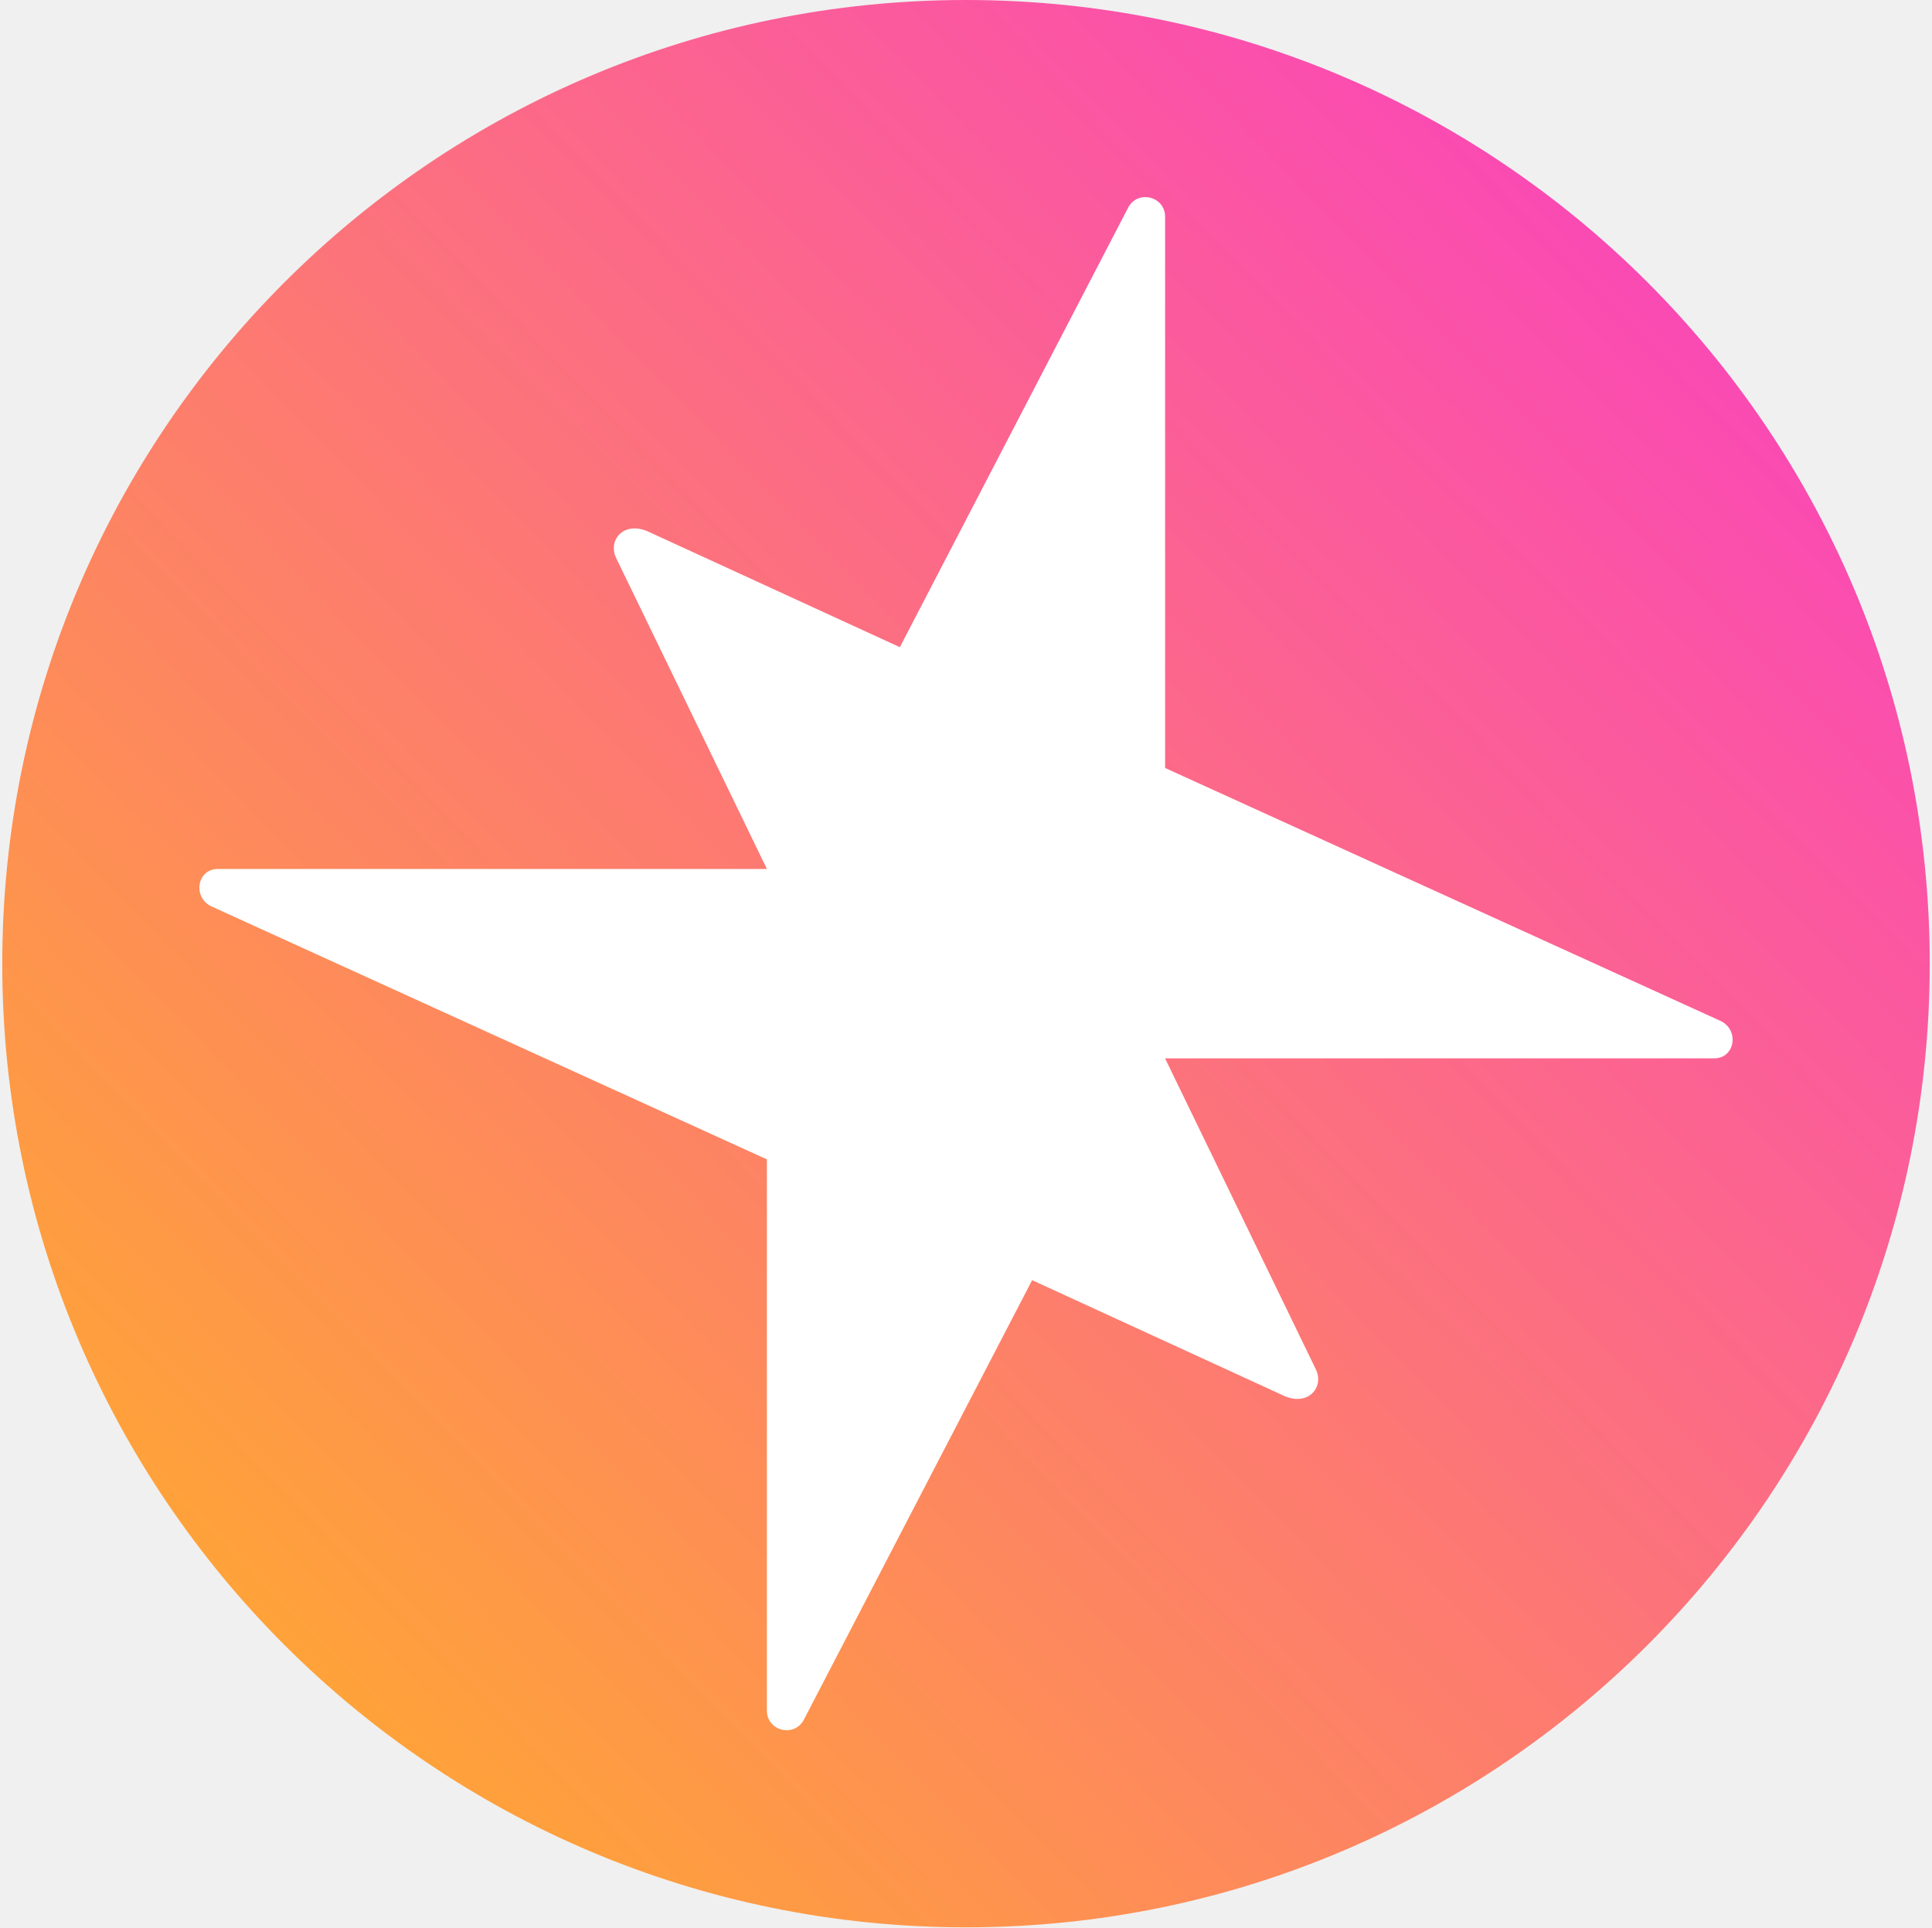
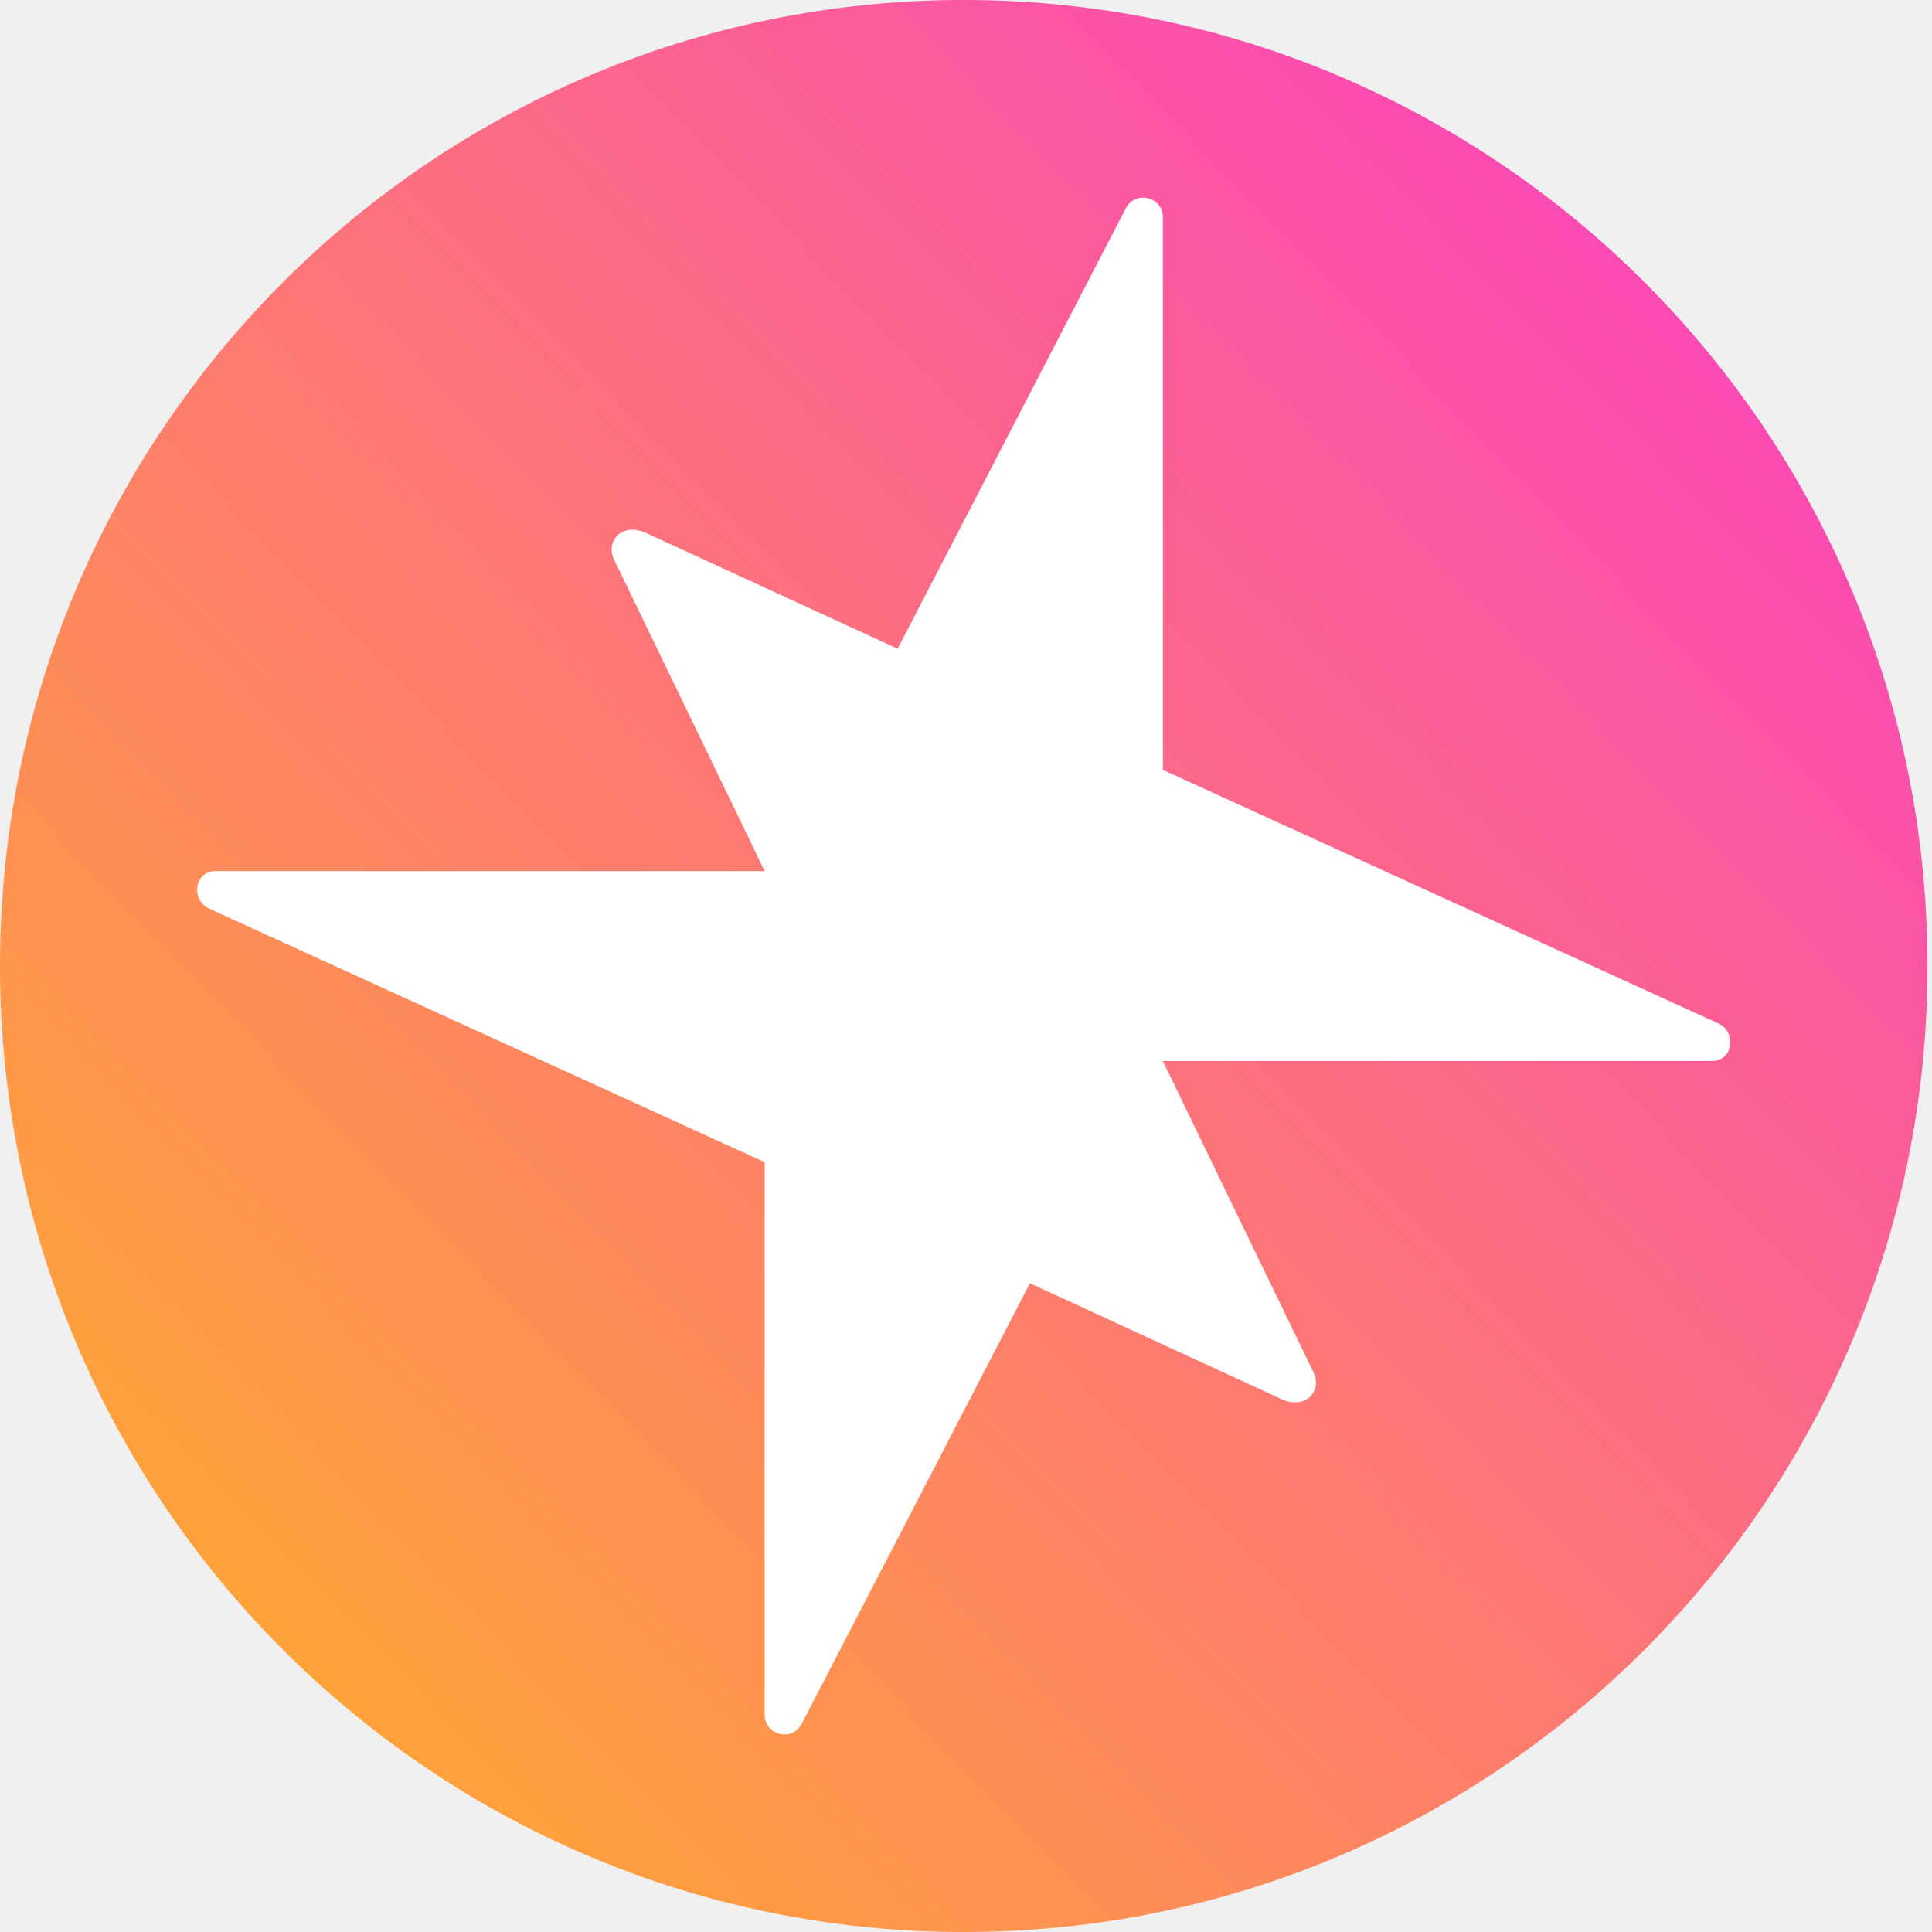
- <svg xmlns="http://www.w3.org/2000/svg" width="427" height="426" viewBox="0 0 427 426" fill="none">
-   <circle cx="213.5" cy="213" r="213" fill="url(#paint0_linear_909_13074)" />
-   <path d="M257.501 233.931L378.852 233.931C383.519 233.931 384.46 227.575 380.215 225.634L257.508 169.747V47.922C257.508 43.375 251.426 41.883 249.328 45.917L198.882 143.047L142.982 117.373C137.634 115.213 134.349 119.568 136.165 123.31L169.499 192.072L48.148 192.072C43.481 192.072 42.54 198.427 46.785 200.368L169.492 256.256L169.492 378.08C169.492 382.627 175.574 384.12 177.672 380.086L228.118 282.955L284.018 308.629C289.366 310.789 292.651 306.435 290.835 302.692L257.501 233.931Z" fill="white" />
+ <svg xmlns="http://www.w3.org/2000/svg" width="24" height="24" viewBox="0 0 24 24" fill="none">
+   <path d="M11.972 24C18.584 24 23.944 18.627 23.944 12C23.944 5.373 18.584 0 11.972 0C5.36 0 0 5.373 0 12C0 18.627 5.36 24 11.972 24Z" fill="url(#paint0_linear_7026_456773)" />
+   <path d="M14.445 13.18H21.266C21.528 13.18 21.581 12.822 21.343 12.712L14.446 9.564V2.7C14.446 2.444 14.104 2.36 13.986 2.587L11.151 8.059L8.009 6.613C7.708 6.491 7.524 6.737 7.626 6.947L9.499 10.821H2.678C2.416 10.821 2.363 11.179 2.602 11.289L9.499 14.437V21.301C9.499 21.557 9.841 21.641 9.959 21.414L12.794 15.941L15.936 17.388C16.236 17.51 16.421 17.264 16.319 17.053L14.445 13.18Z" fill="white" />
  <defs>
-     <linearGradient id="paint0_linear_909_13074" x1="383.524" y1="32.273" x2="28.774" y2="377.848" gradientUnits="userSpaceOnUse">
+     <linearGradient id="paint0_linear_7026_456773" x1="21.528" y1="1.818" x2="1.544" y2="21.24" gradientUnits="userSpaceOnUse">
      <stop stop-color="#FA43BD" />
      <stop offset="1" stop-color="#FFA930" />
    </linearGradient>
  </defs>
</svg>
